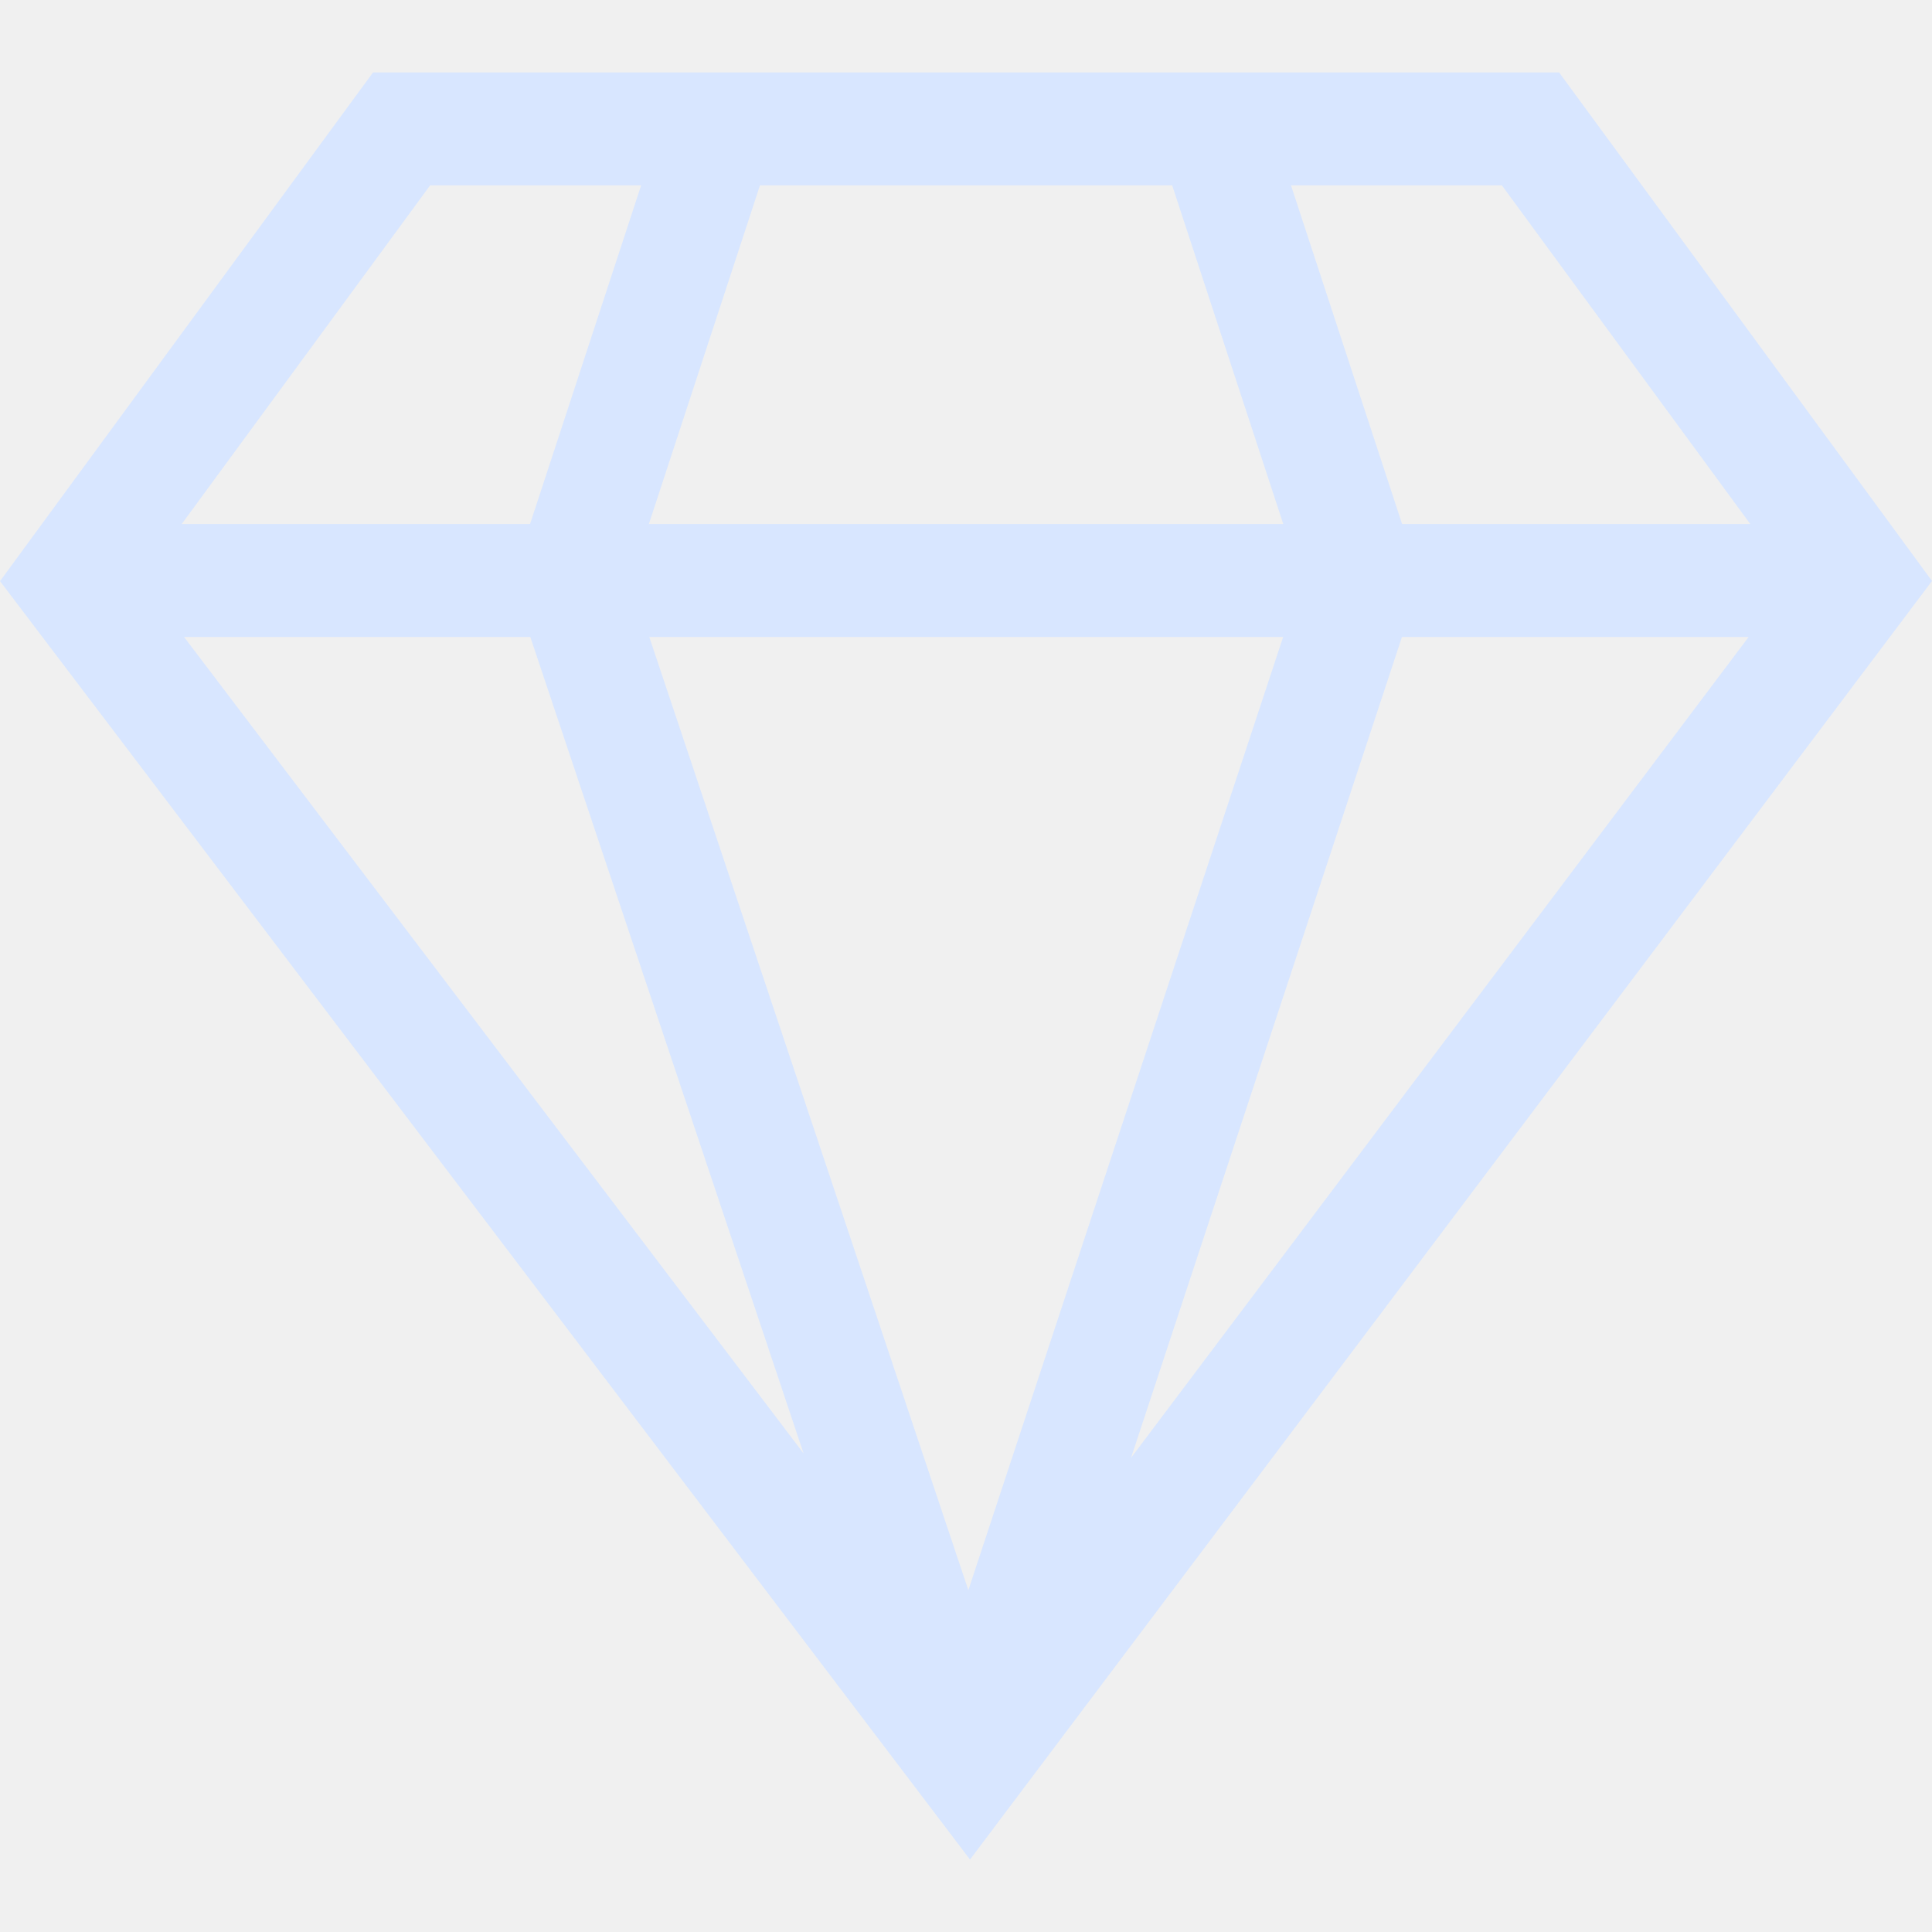
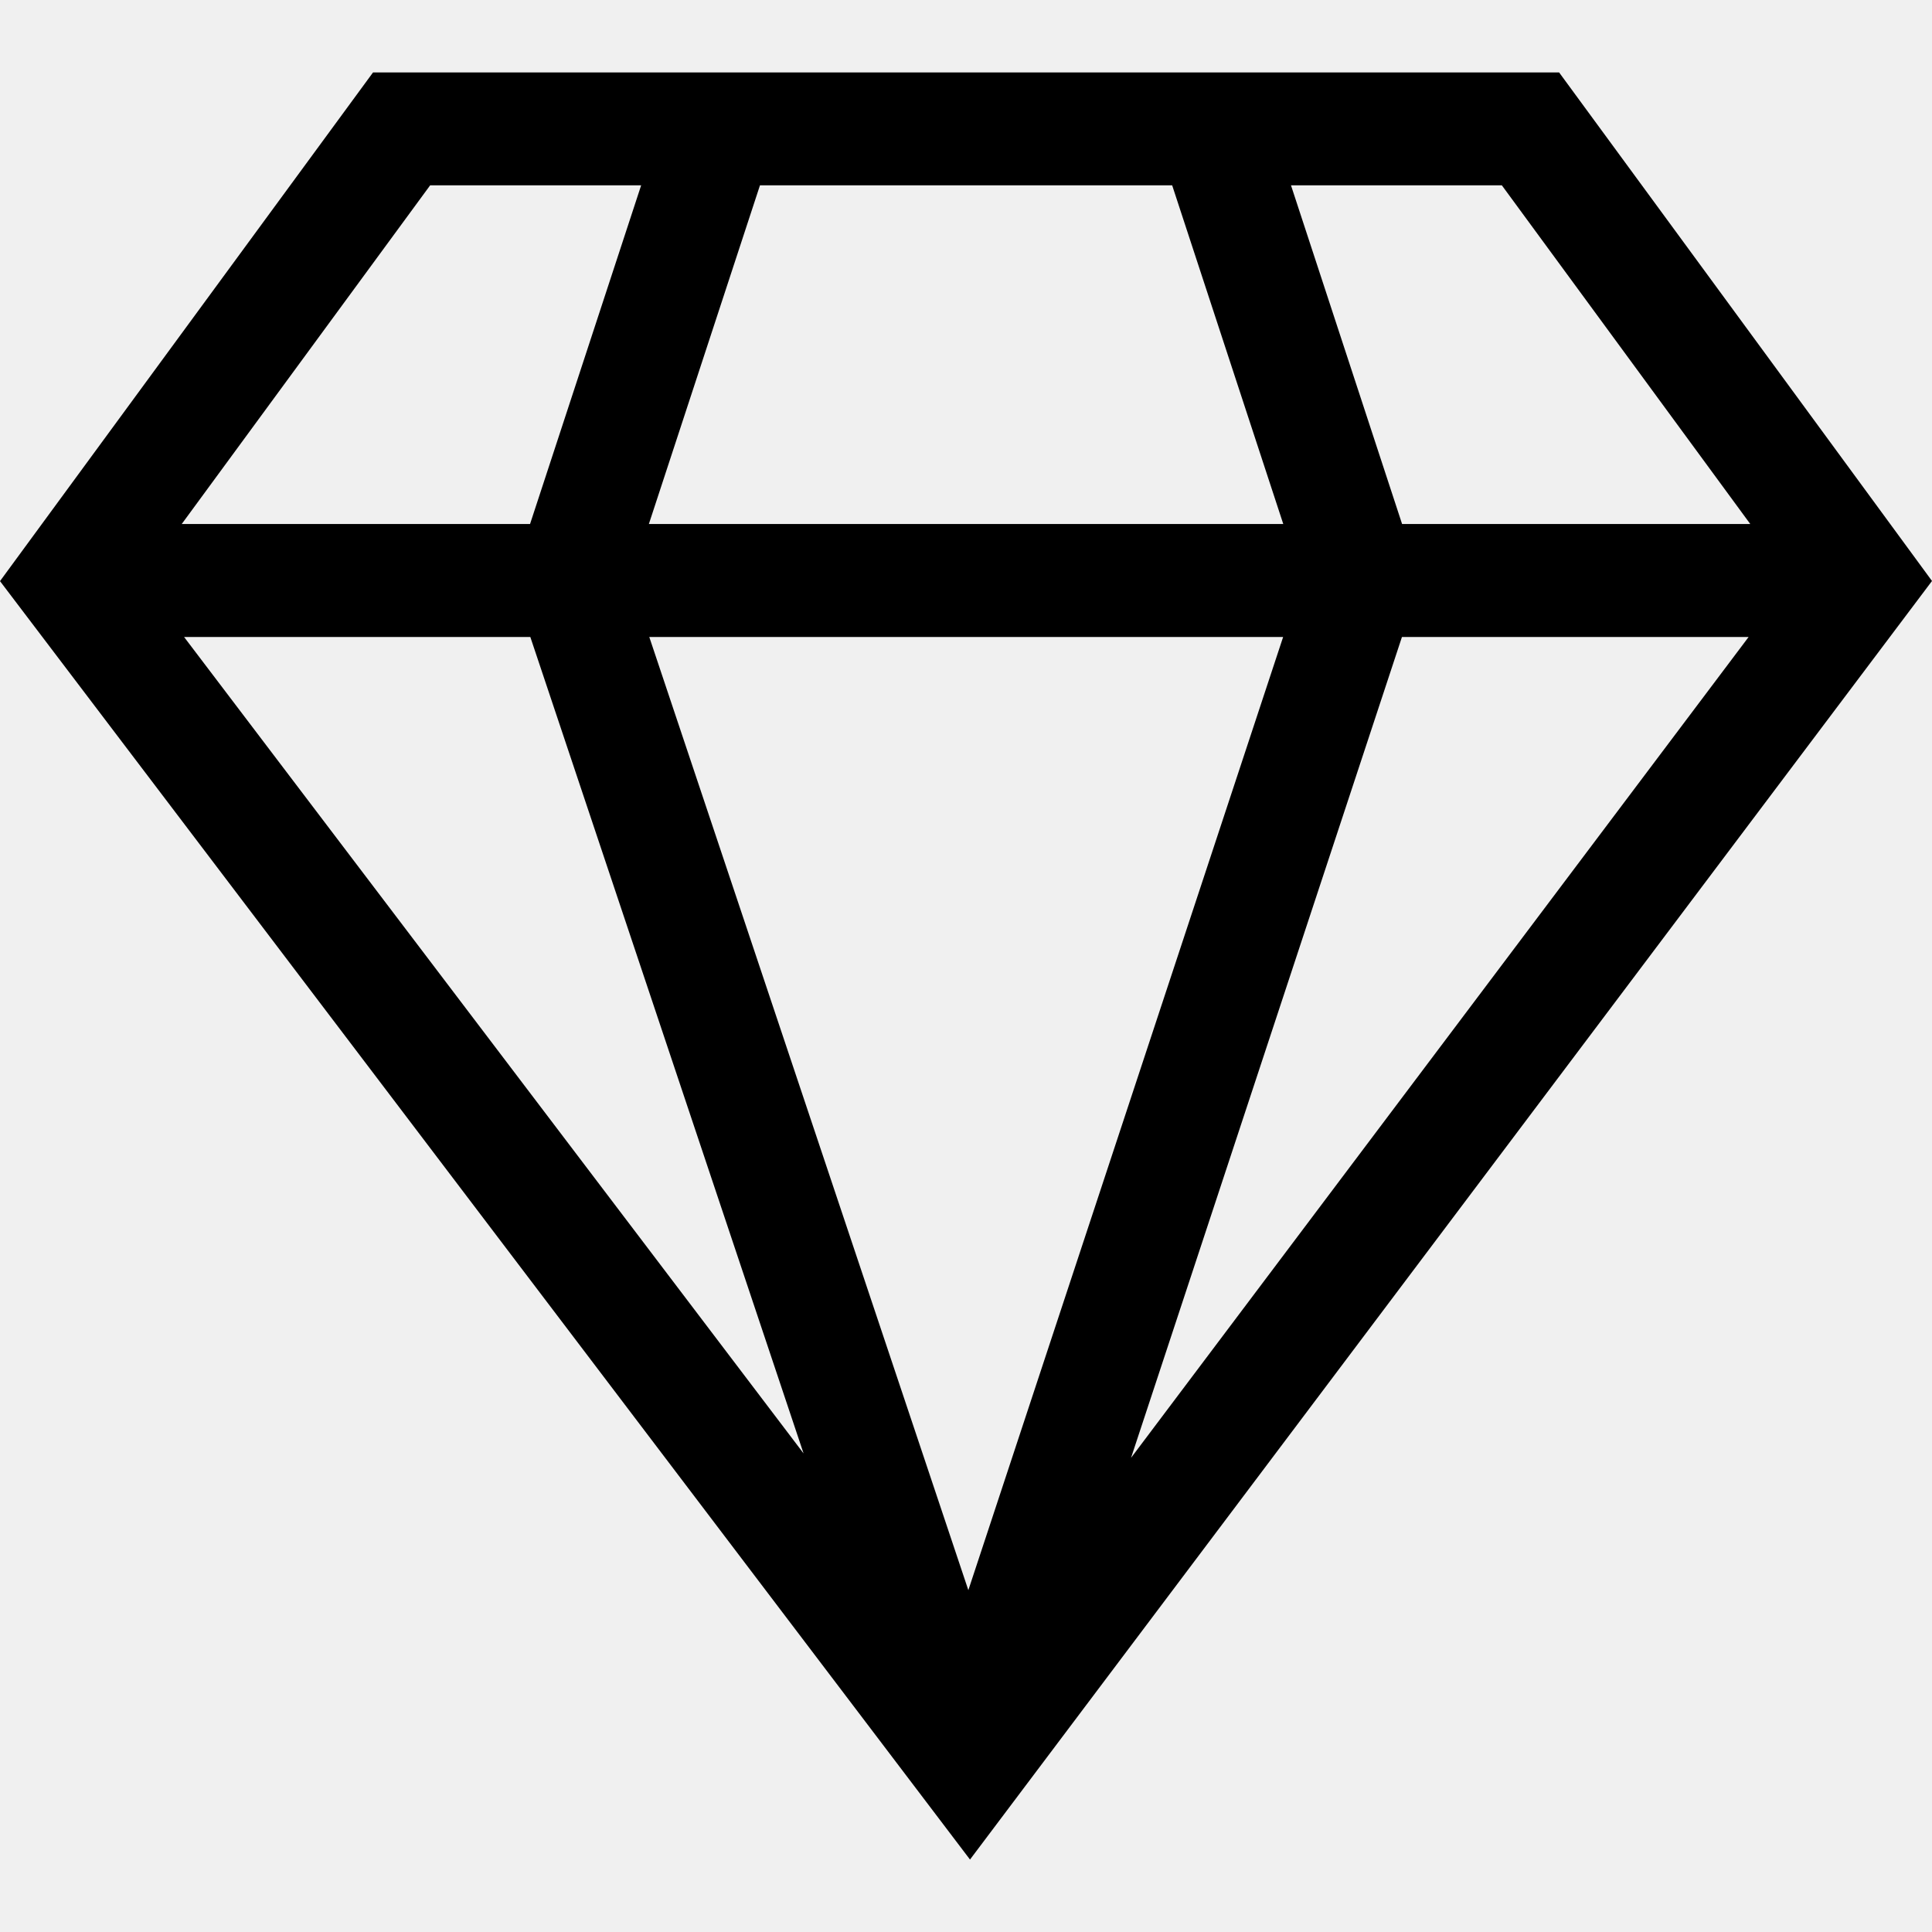
<svg xmlns="http://www.w3.org/2000/svg" width="14" height="14" viewBox="0 0 14 14" fill="none">
  <g id="diamond-2 1" clip-path="url(#clip0_2138_15117)">
    <g id="Group">
-       <path id="Vector" d="M11.298 0.525C10.853 0.525 3.194 0.525 2.703 0.525L0 4.211L7.029 13.475L14 4.21L11.298 0.525ZM3.843 4.616L5.823 10.532L1.334 4.616H3.843ZM4.705 4.616H9.298L7.017 11.523L4.705 4.616ZM10.159 4.616H12.671L8.196 10.564L10.159 4.616ZM10.883 1.343L12.683 3.797H10.16L9.355 1.343H10.883ZM8.494 1.343L9.299 3.797H4.702L5.507 1.343H8.494ZM3.117 1.343H4.646L3.841 3.797H1.317L3.117 1.343Z" fill="#D8E6FF" />
+       <path id="Vector" d="M11.298 0.525C10.853 0.525 3.194 0.525 2.703 0.525L0 4.211L7.029 13.475L14 4.21L11.298 0.525ZM3.843 4.616L5.823 10.532L1.334 4.616H3.843ZM4.705 4.616H9.298L7.017 11.523L4.705 4.616ZM10.159 4.616H12.671L8.196 10.564L10.159 4.616ZM10.883 1.343L12.683 3.797H10.16L9.355 1.343H10.883ZM8.494 1.343L9.299 3.797H4.702L5.507 1.343H8.494ZM3.117 1.343H4.646L3.841 3.797H1.317L3.117 1.343Z" fill="currentColor" />
    </g>
  </g>
  <defs>
    <clipPath id="clip0_2138_15117">
      <rect width="14" height="14" fill="white" />
    </clipPath>
  </defs>
</svg>
